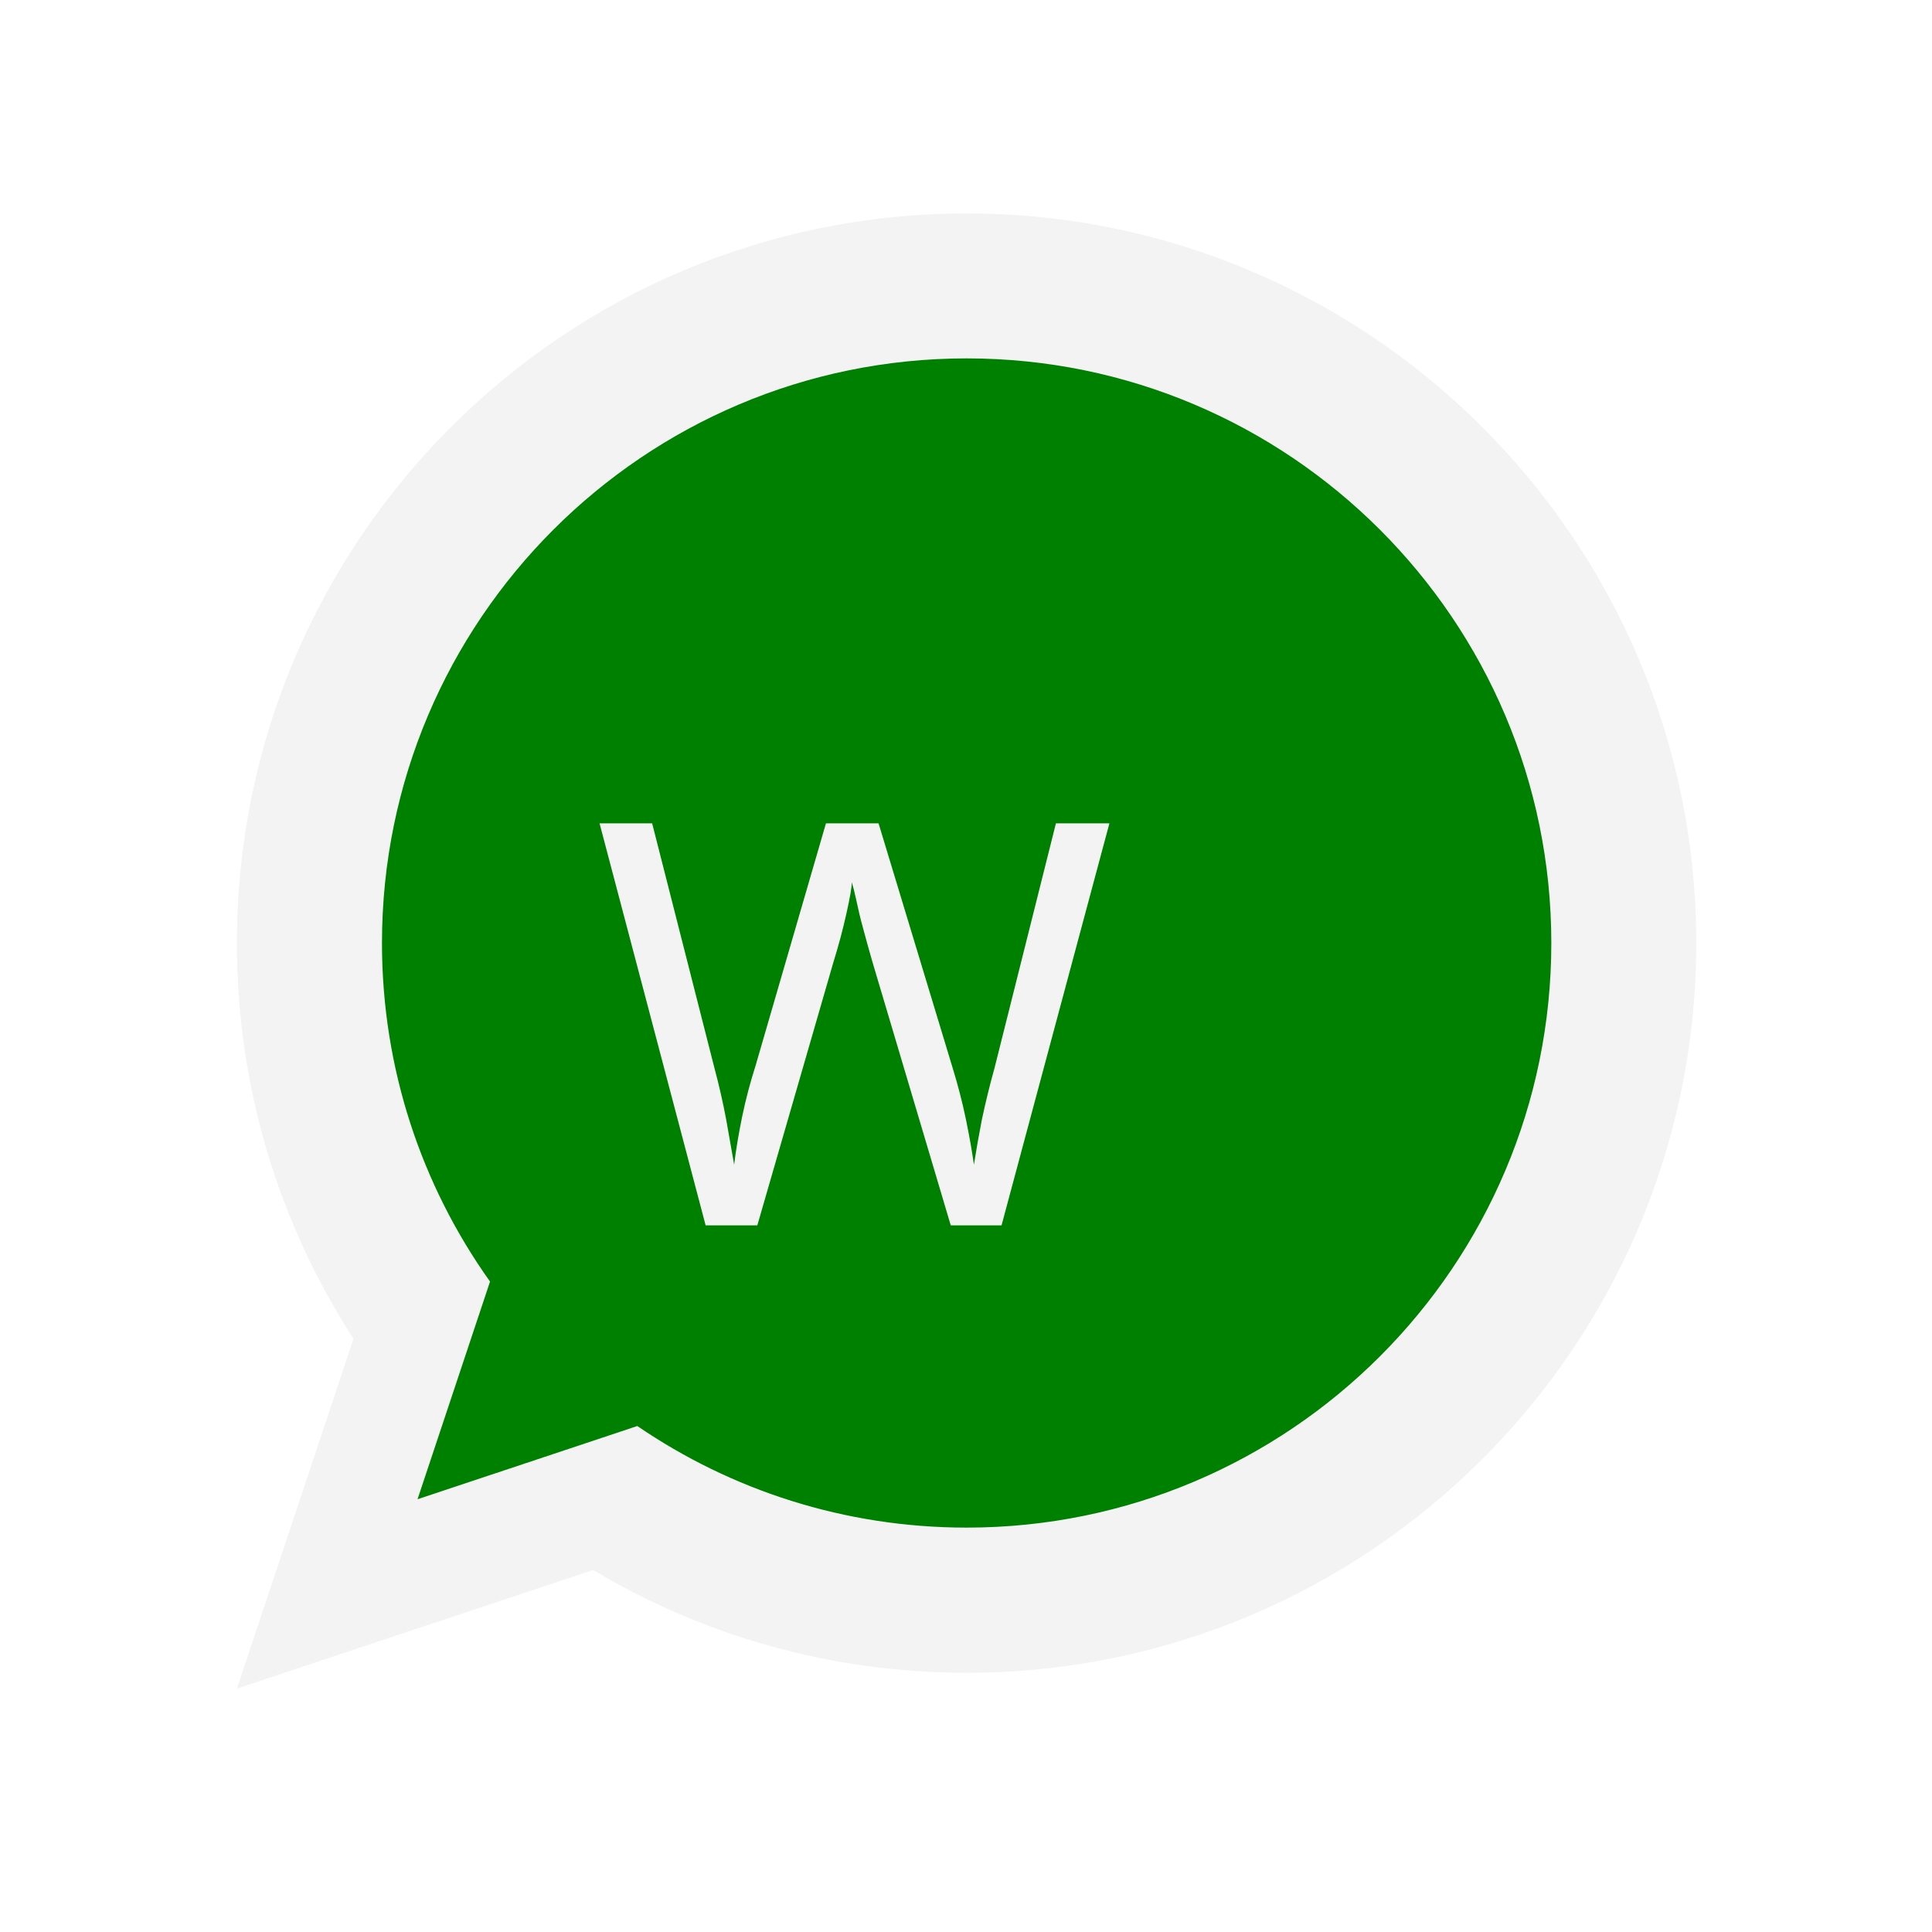
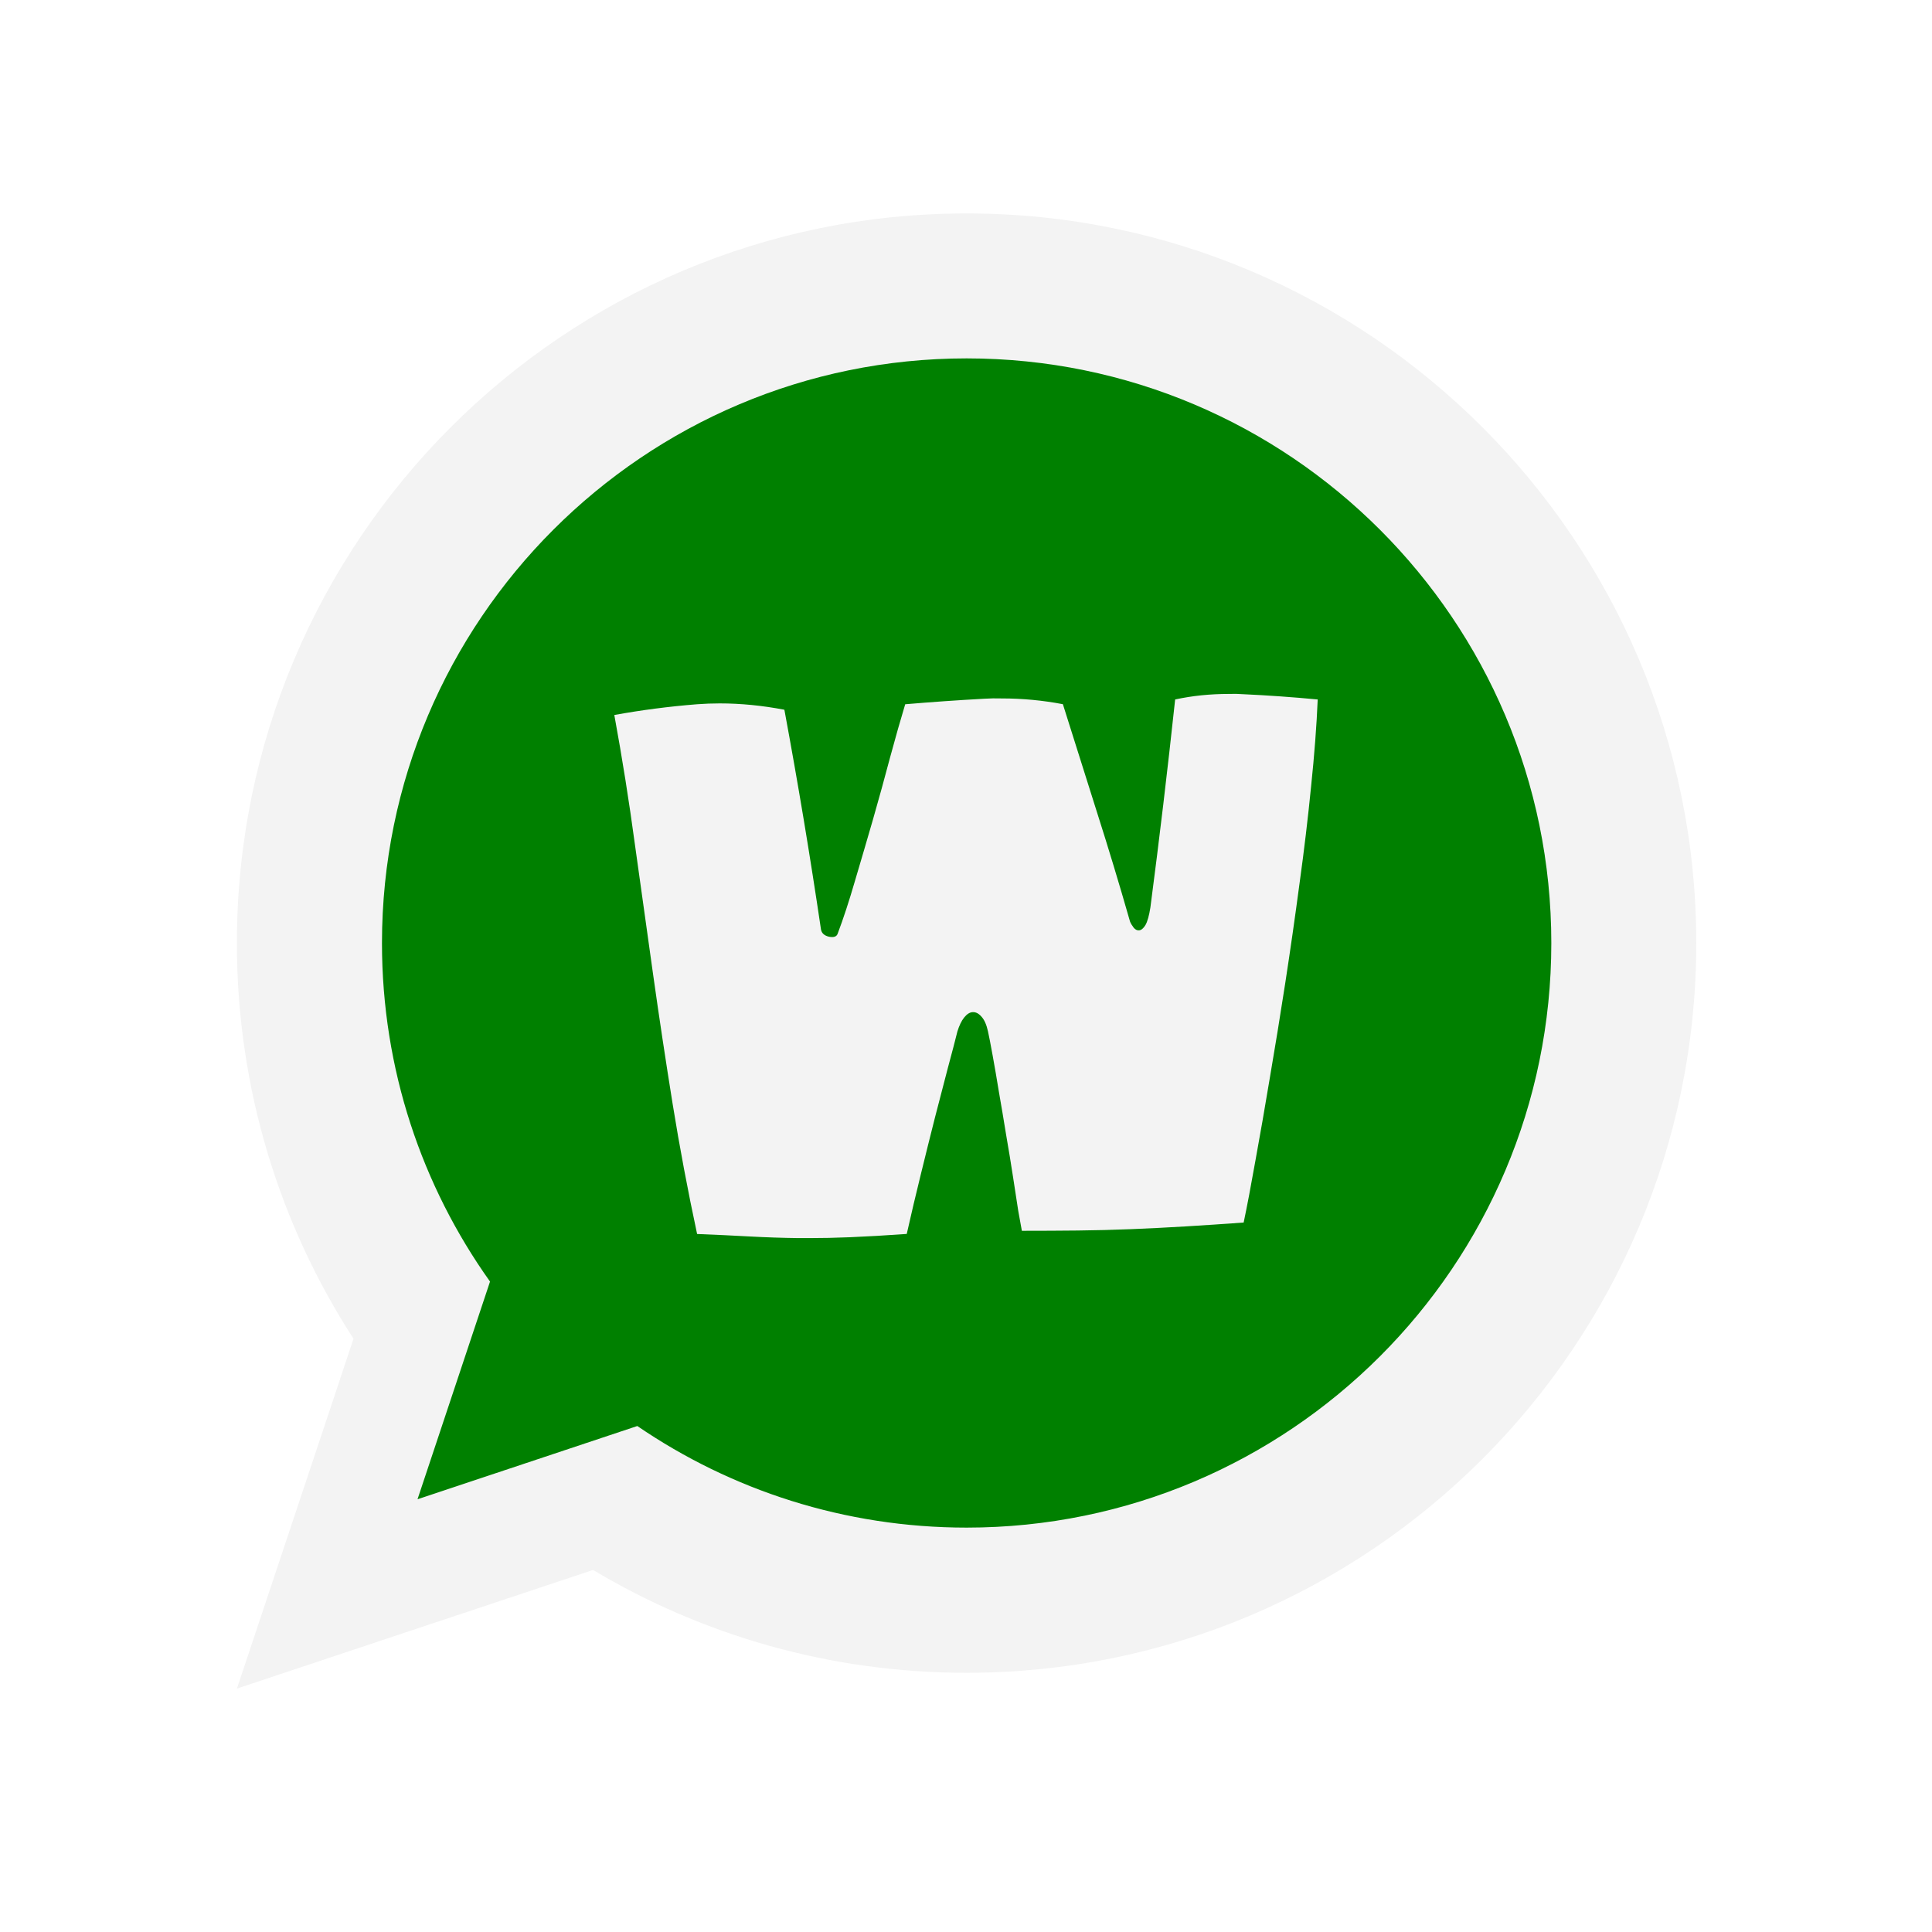
<svg xmlns="http://www.w3.org/2000/svg" width="128" height="128" viewBox="0 0 33.867 33.867" version="1.1" id="svg1">
  <defs id="defs1" />
  <g id="layer1" transform="translate(-32.27917,-138.6417)">
    <circle cx="49.213" cy="155.575" r="15.744" id="circle2892" style="display:none;opacity:0.2;fill:none;fill-opacity:1;stroke:currentColor;stroke-width:0.262;stroke-linecap:butt;stroke-linejoin:miter;stroke-miterlimit:4;stroke-dasharray:none;stroke-dashoffset:0;stroke-opacity:1;marker:none;marker-start:none;marker-mid:none;marker-end:none;paint-order:normal;enable-background:new" />
    <rect ry="2.097" rx="2.097" y="141.948" x="35.585" height="27.255" width="27.255" id="rect2896" style="display:none;opacity:0.2;fill:none;fill-opacity:1;stroke:currentColor;stroke-width:0.262;stroke-linecap:butt;stroke-linejoin:miter;stroke-miterlimit:4;stroke-dasharray:none;stroke-dashoffset:0;stroke-opacity:1;marker:none;marker-start:none;marker-mid:none;marker-end:none;paint-order:normal;enable-background:new" />
    <path d="m 38.476,162.109 c -1.293,-1.998 -2.044,-4.38 -2.044,-6.935 0,-7.059 5.732,-12.791 12.791,-12.791 7.059,0 12.791,5.732 12.791,12.791 0,7.059 -5.732,12.791 -12.791,12.791 -2.393,0 -4.632,-0.658 -6.548,-1.803 l -6.243,2.08 z" style="clip-rule:evenodd;fill:#f3f3f3;fill-rule:evenodd;stroke-width:1.346;stroke-linejoin:round;stroke-miterlimit:1.414" id="path9" />
    <path d="m 40.869,161.107 c -1.193,-1.675 -1.894,-3.723 -1.894,-5.934 0,-5.656 4.593,-10.249 10.249,-10.249 5.656,0 10.249,4.593 10.249,10.249 0,5.656 -4.593,10.247 -10.249,10.247 -2.141,0 -4.128,-0.657 -5.773,-1.781 l -3.853,1.284 z" style="clip-rule:evenodd;fill:#008000;fill-rule:evenodd;stroke-width:1.346;stroke-linejoin:round;stroke-miterlimit:1.414;fill-opacity:1" id="path11" />
-     <text xml:space="preserve" style="font-style:normal;font-variant:normal;font-weight:normal;font-stretch:normal;font-size:9.878px;line-height:1.25;font-family:Supercell-Magic;-inkscape-font-specification:Supercell-Magic;font-variant-ligatures:normal;font-variant-caps:normal;font-variant-numeric:normal;font-variant-east-asian:normal;fill:#f3f3f3;fill-opacity:1;stroke:none;stroke-width:0.265" x="42.663" y="160.122" id="text1">
-       <tspan id="tspan1" style="font-style:normal;font-variant:normal;font-weight:normal;font-stretch:normal;font-size:9.878px;font-family:Supercell-Magic;-inkscape-font-specification:Supercell-Magic;font-variant-ligatures:normal;font-variant-caps:normal;font-variant-numeric:normal;font-variant-east-asian:normal;fill:#f3f3f3;fill-opacity:1;stroke-width:0.265" x="42.663" y="160.122">W</tspan>
-     </text>
+     <path d="m 43.049,151.175 q 0.714,-0.13 1.447,-0.188 0.198,-0.015 0.4,-0.015 0.55,0 1.133,0.111 0.178,0.96 0.338,1.92 0.159,0.955 0.304,1.934 0.019,0.097 0.14,0.125 0.121,0.024 0.15,-0.048 0.15,-0.396 0.304,-0.926 0.159,-0.535 0.318,-1.085 0.159,-0.555 0.299,-1.085 0.145,-0.535 0.265,-0.931 0.68,-0.058 1.384,-0.097 0.154,-0.01 0.309,-0.005 0.545,0 1.071,0.101 0.304,0.96 0.598,1.895 0.299,0.936 0.579,1.915 0.019,0.048 0.063,0.106 0.043,0.053 0.096,0.048 0.058,-0.005 0.111,-0.092 0.053,-0.092 0.087,-0.309 0.236,-1.799 0.434,-3.646 0.449,-0.097 0.941,-0.097 0.125,-0.005 0.256,0.005 0.632,0.029 1.302,0.092 -0.029,0.69 -0.116,1.524 -0.082,0.83 -0.203,1.703 -0.116,0.873 -0.251,1.751 -0.135,0.873 -0.27,1.659 -0.13,0.781 -0.251,1.442 -0.116,0.656 -0.207,1.09 -0.535,0.039 -1.018,0.068 -0.482,0.029 -0.95,0.048 -0.468,0.019 -0.941,0.024 -0.468,0.005 -0.979,0.005 -0.019,-0.097 -0.063,-0.347 -0.039,-0.251 -0.092,-0.598 -0.053,-0.347 -0.121,-0.738 -0.063,-0.391 -0.125,-0.743 -0.058,-0.357 -0.111,-0.646 -0.053,-0.294 -0.082,-0.424 -0.039,-0.178 -0.116,-0.26 -0.072,-0.082 -0.154,-0.077 -0.077,0.005 -0.15,0.097 -0.068,0.087 -0.116,0.241 -0.058,0.236 -0.164,0.627 -0.101,0.391 -0.227,0.873 -0.121,0.477 -0.251,1.008 -0.13,0.526 -0.246,1.042 -0.545,0.039 -1.003,0.058 -0.367,0.015 -0.714,0.015 -0.087,0 -0.174,0 -0.429,-0.005 -0.868,-0.029 -0.434,-0.024 -0.916,-0.043 -0.246,-1.148 -0.429,-2.281 -0.183,-1.138 -0.342,-2.267 -0.159,-1.133 -0.318,-2.272 -0.154,-1.143 -0.362,-2.277 z" id="text1" style="font-size:9.878px;line-height:1.25;font-family:Supercell-Magic;-inkscape-font-specification:Supercell-Magic;fill:#f3f3f3;stroke-width:0.265" aria-label="W" />
  </g>
</svg>
